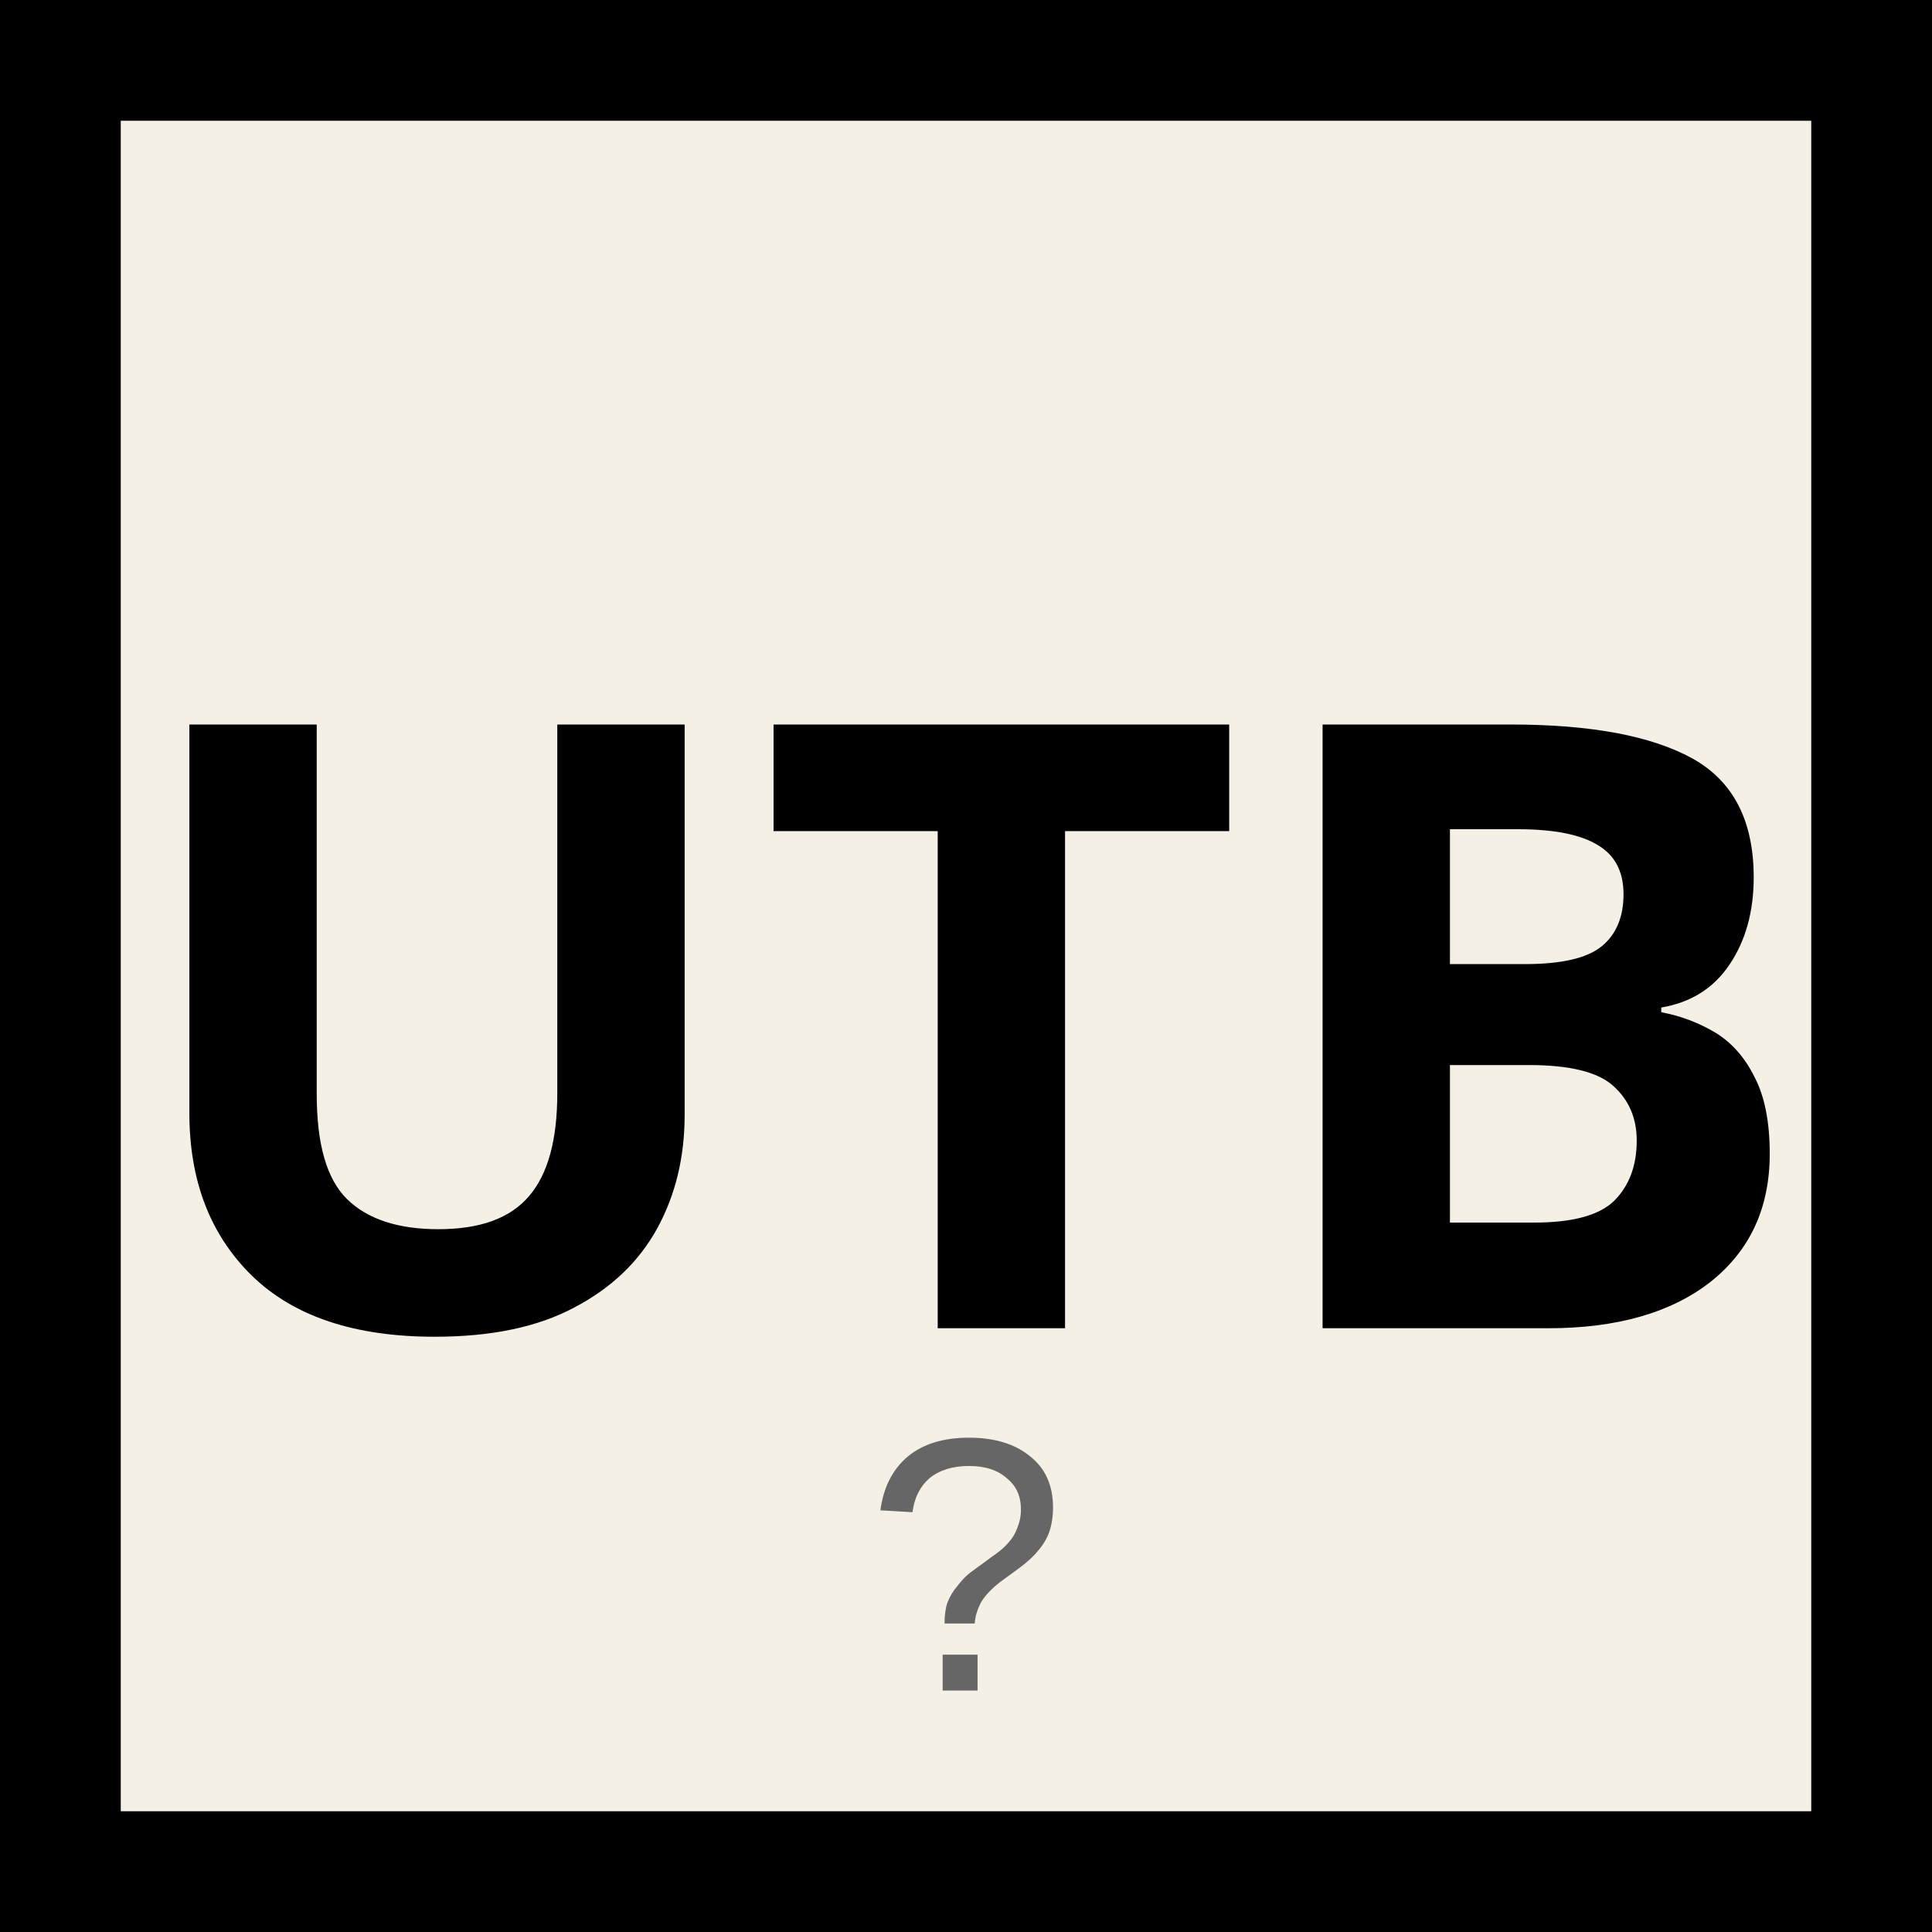
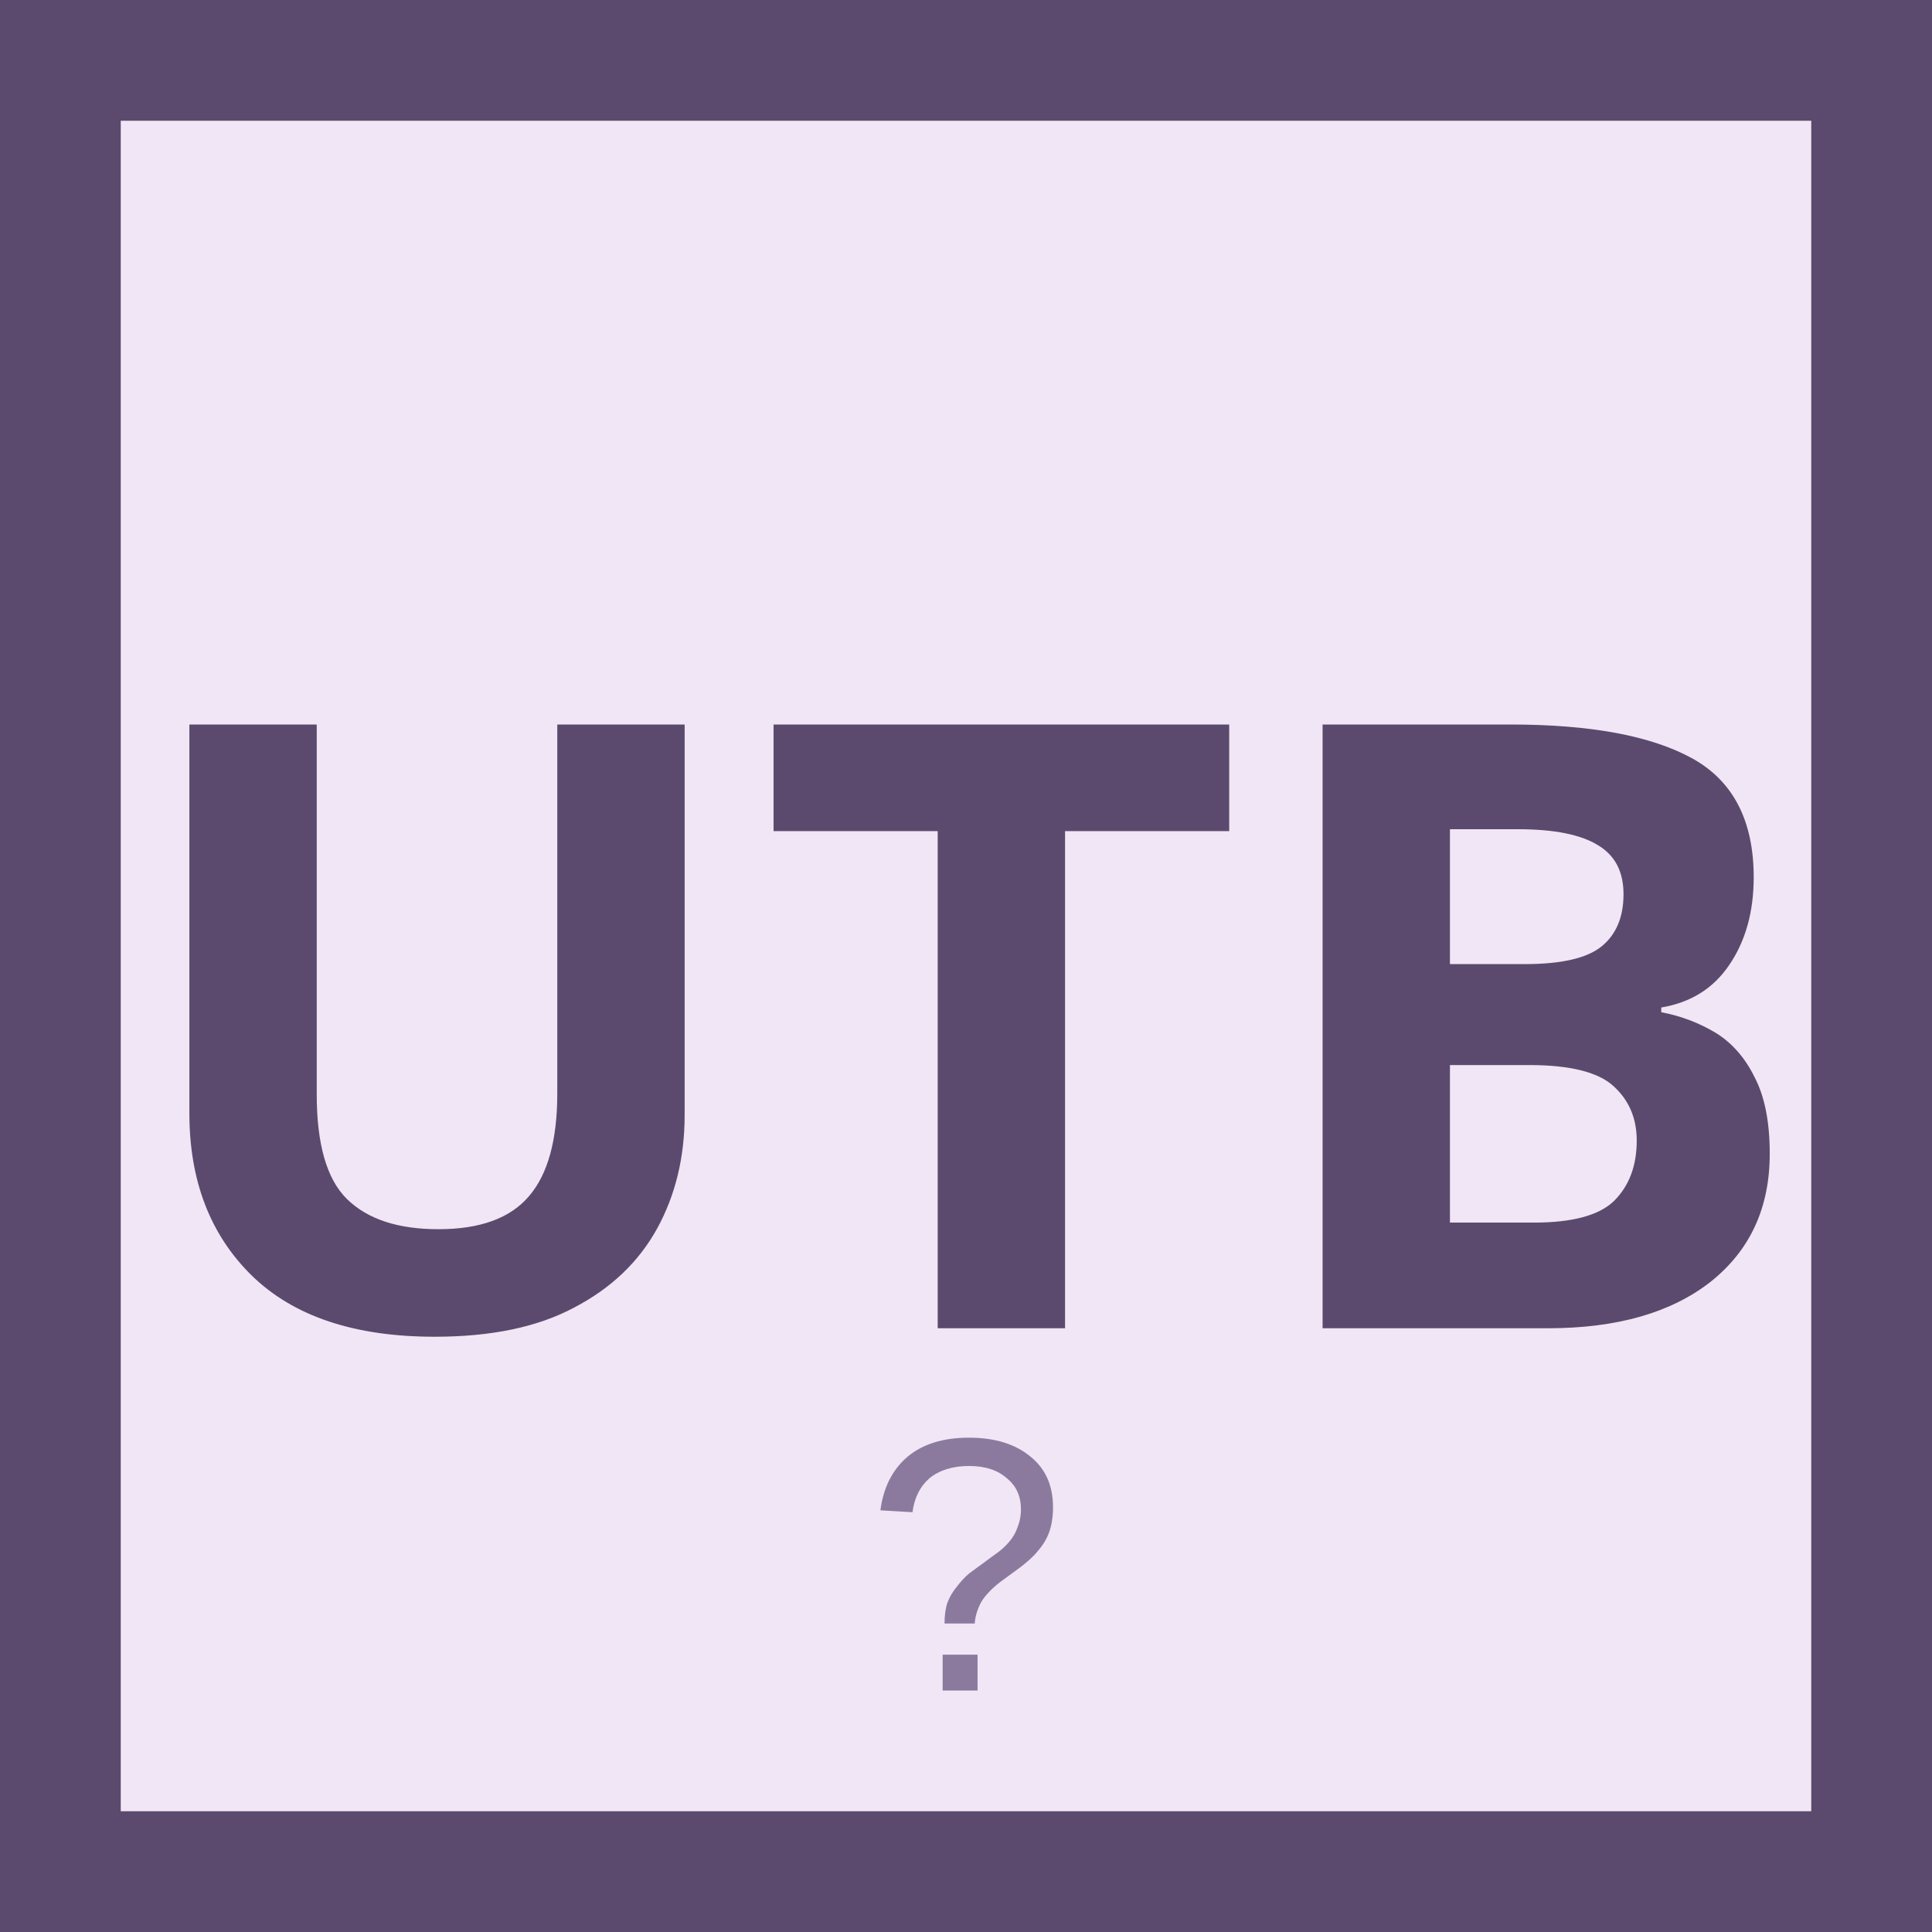
<svg xmlns="http://www.w3.org/2000/svg" viewBox="0 0 32 32">
-   <rect width="32" height="32" fill="#f5f0e6" />
-   <rect x="1" y="1" width="30" height="30" fill="#f5f0e6" stroke="black" stroke-width="2" />
-   <text x="16" y="22" font-family="Arial Black, sans-serif" font-size="14" font-weight="900" text-anchor="middle" fill="black">UTB</text>
-   <text x="16" y="28" font-family="Arial, sans-serif" font-size="6" text-anchor="middle" fill="#666">?</text>
+   <rect width="32" height="32" fill="#f0e6f5" />
+   <rect x="1" y="1" width="30" height="30" fill="#f0e6f5" stroke="#5c4a6e" stroke-width="2" />
+   <text x="16" y="22" font-family="Arial Black, sans-serif" font-size="14" font-weight="900" text-anchor="middle" fill="#5c4a6e">UTB</text>
+   <text x="16" y="28" font-family="Arial, sans-serif" font-size="6" text-anchor="middle" fill="#8b7a9e">?</text>
</svg>
